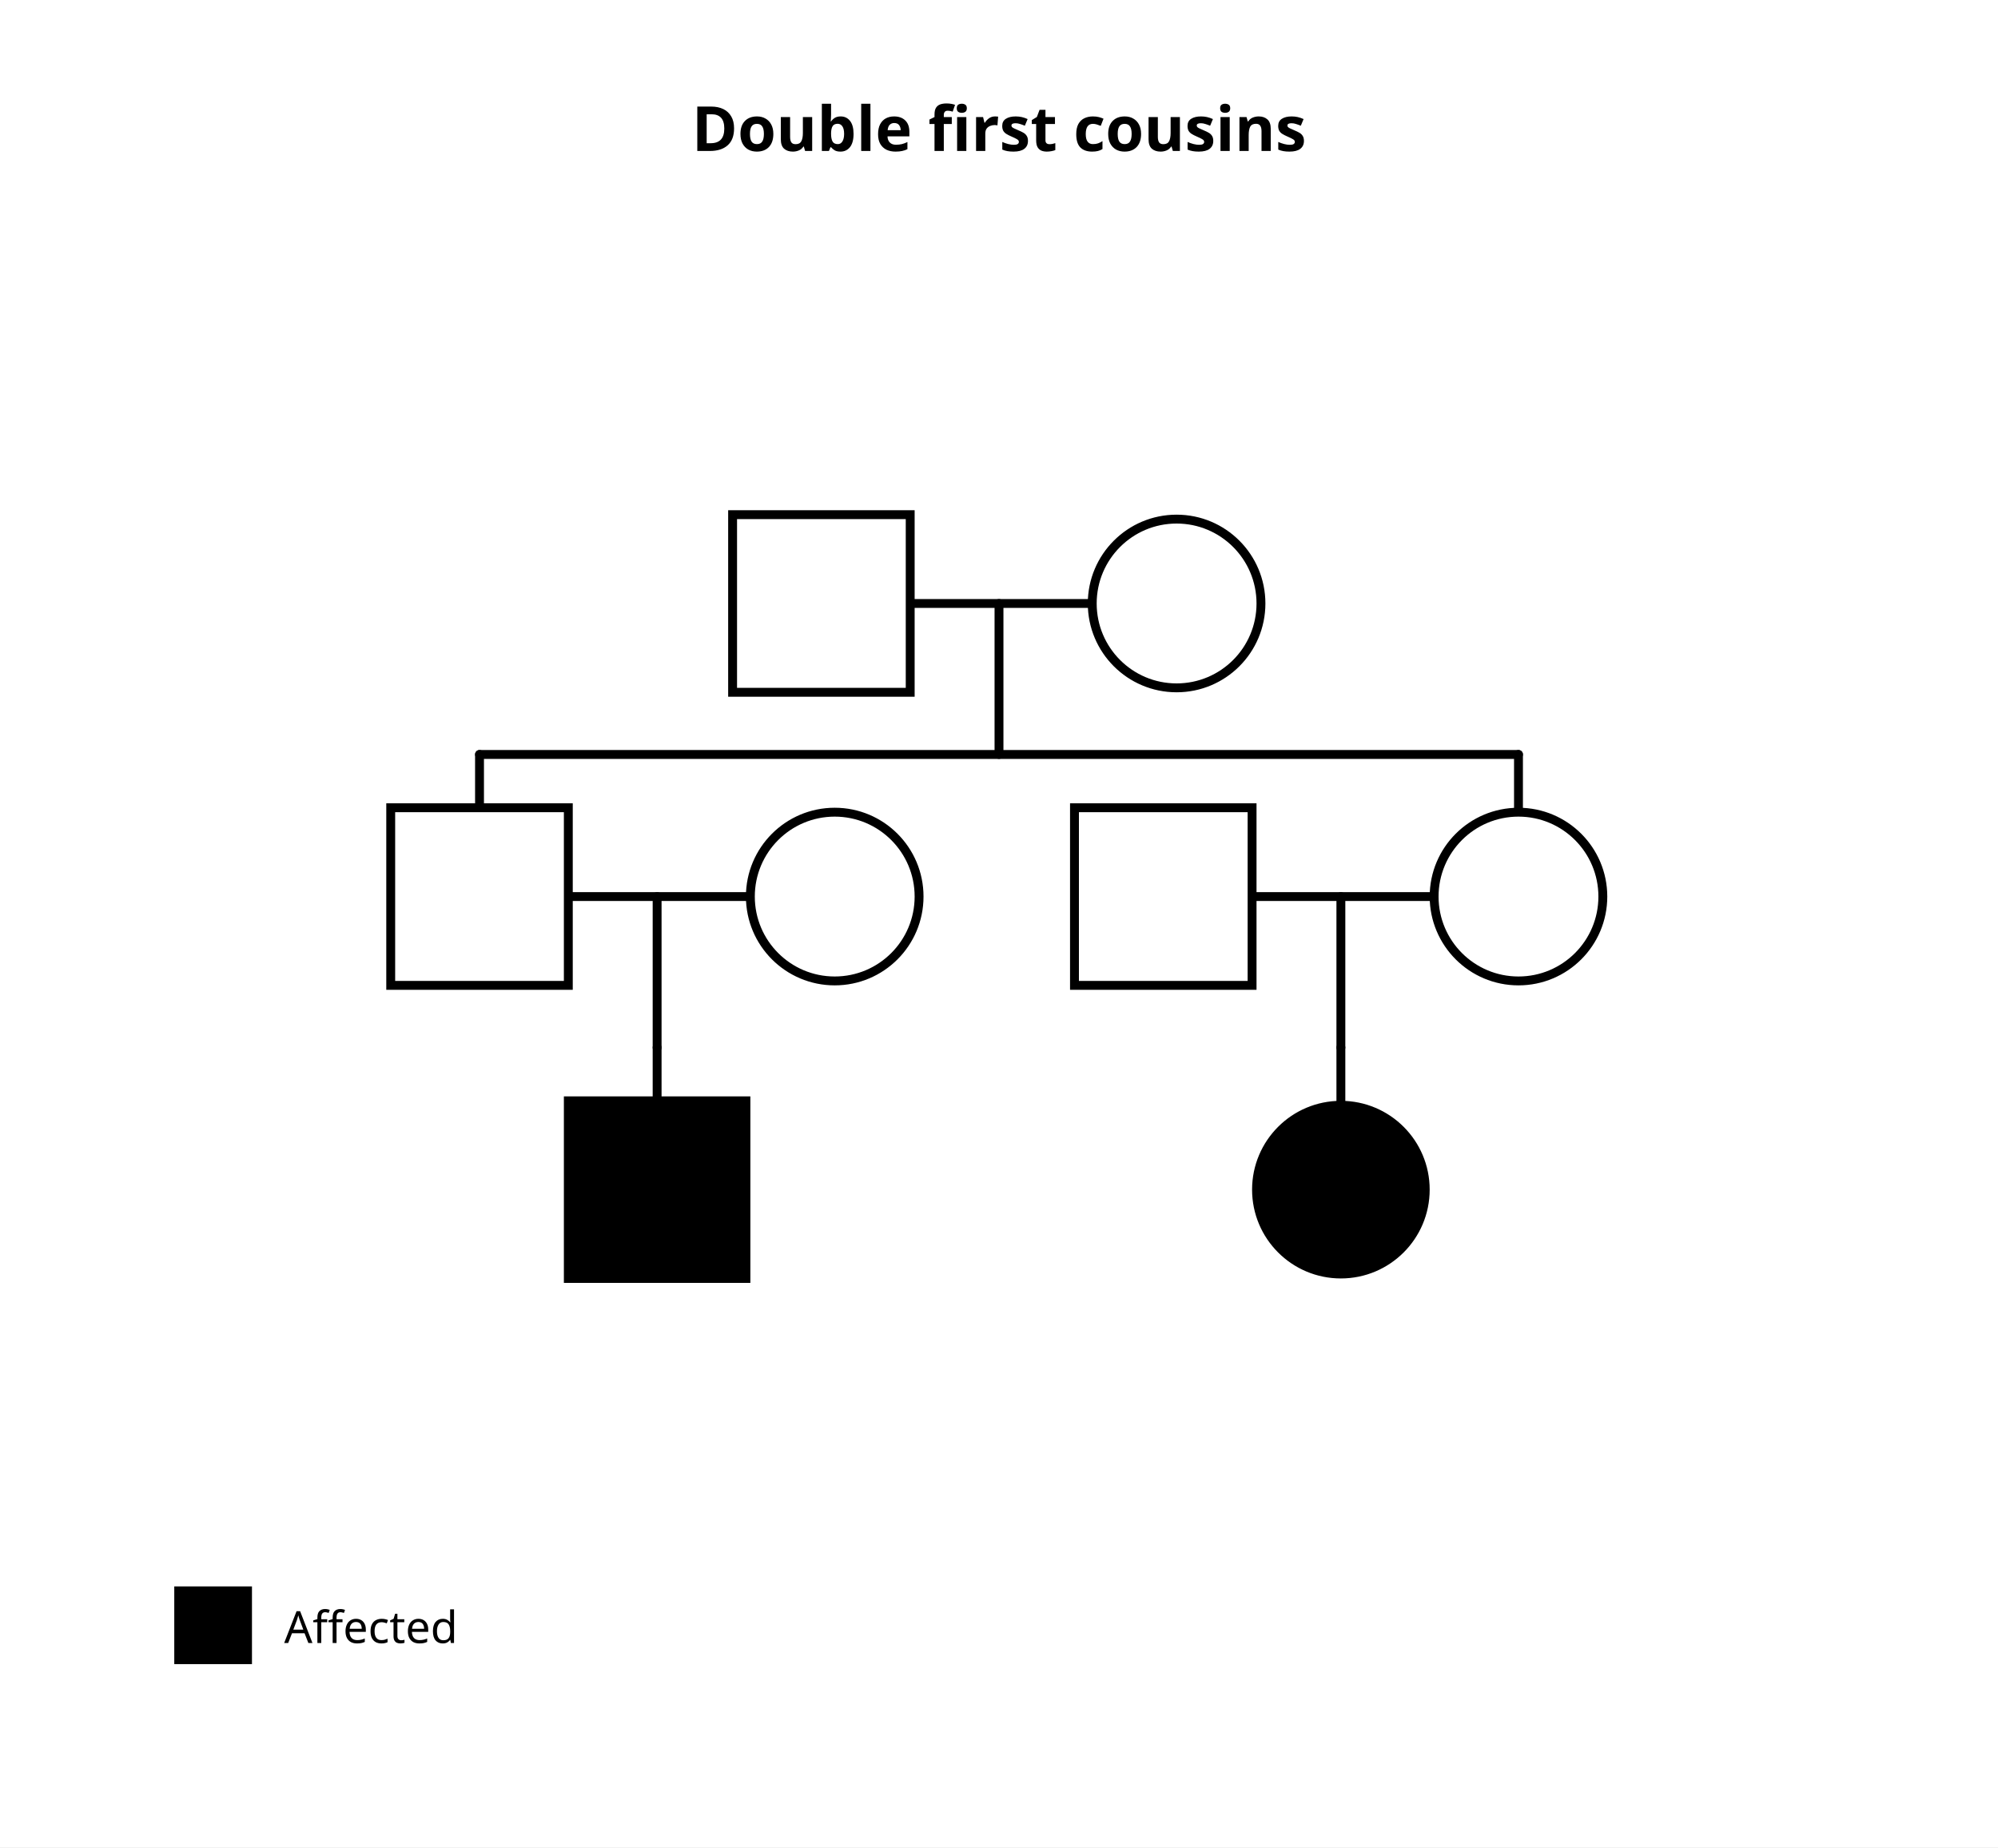
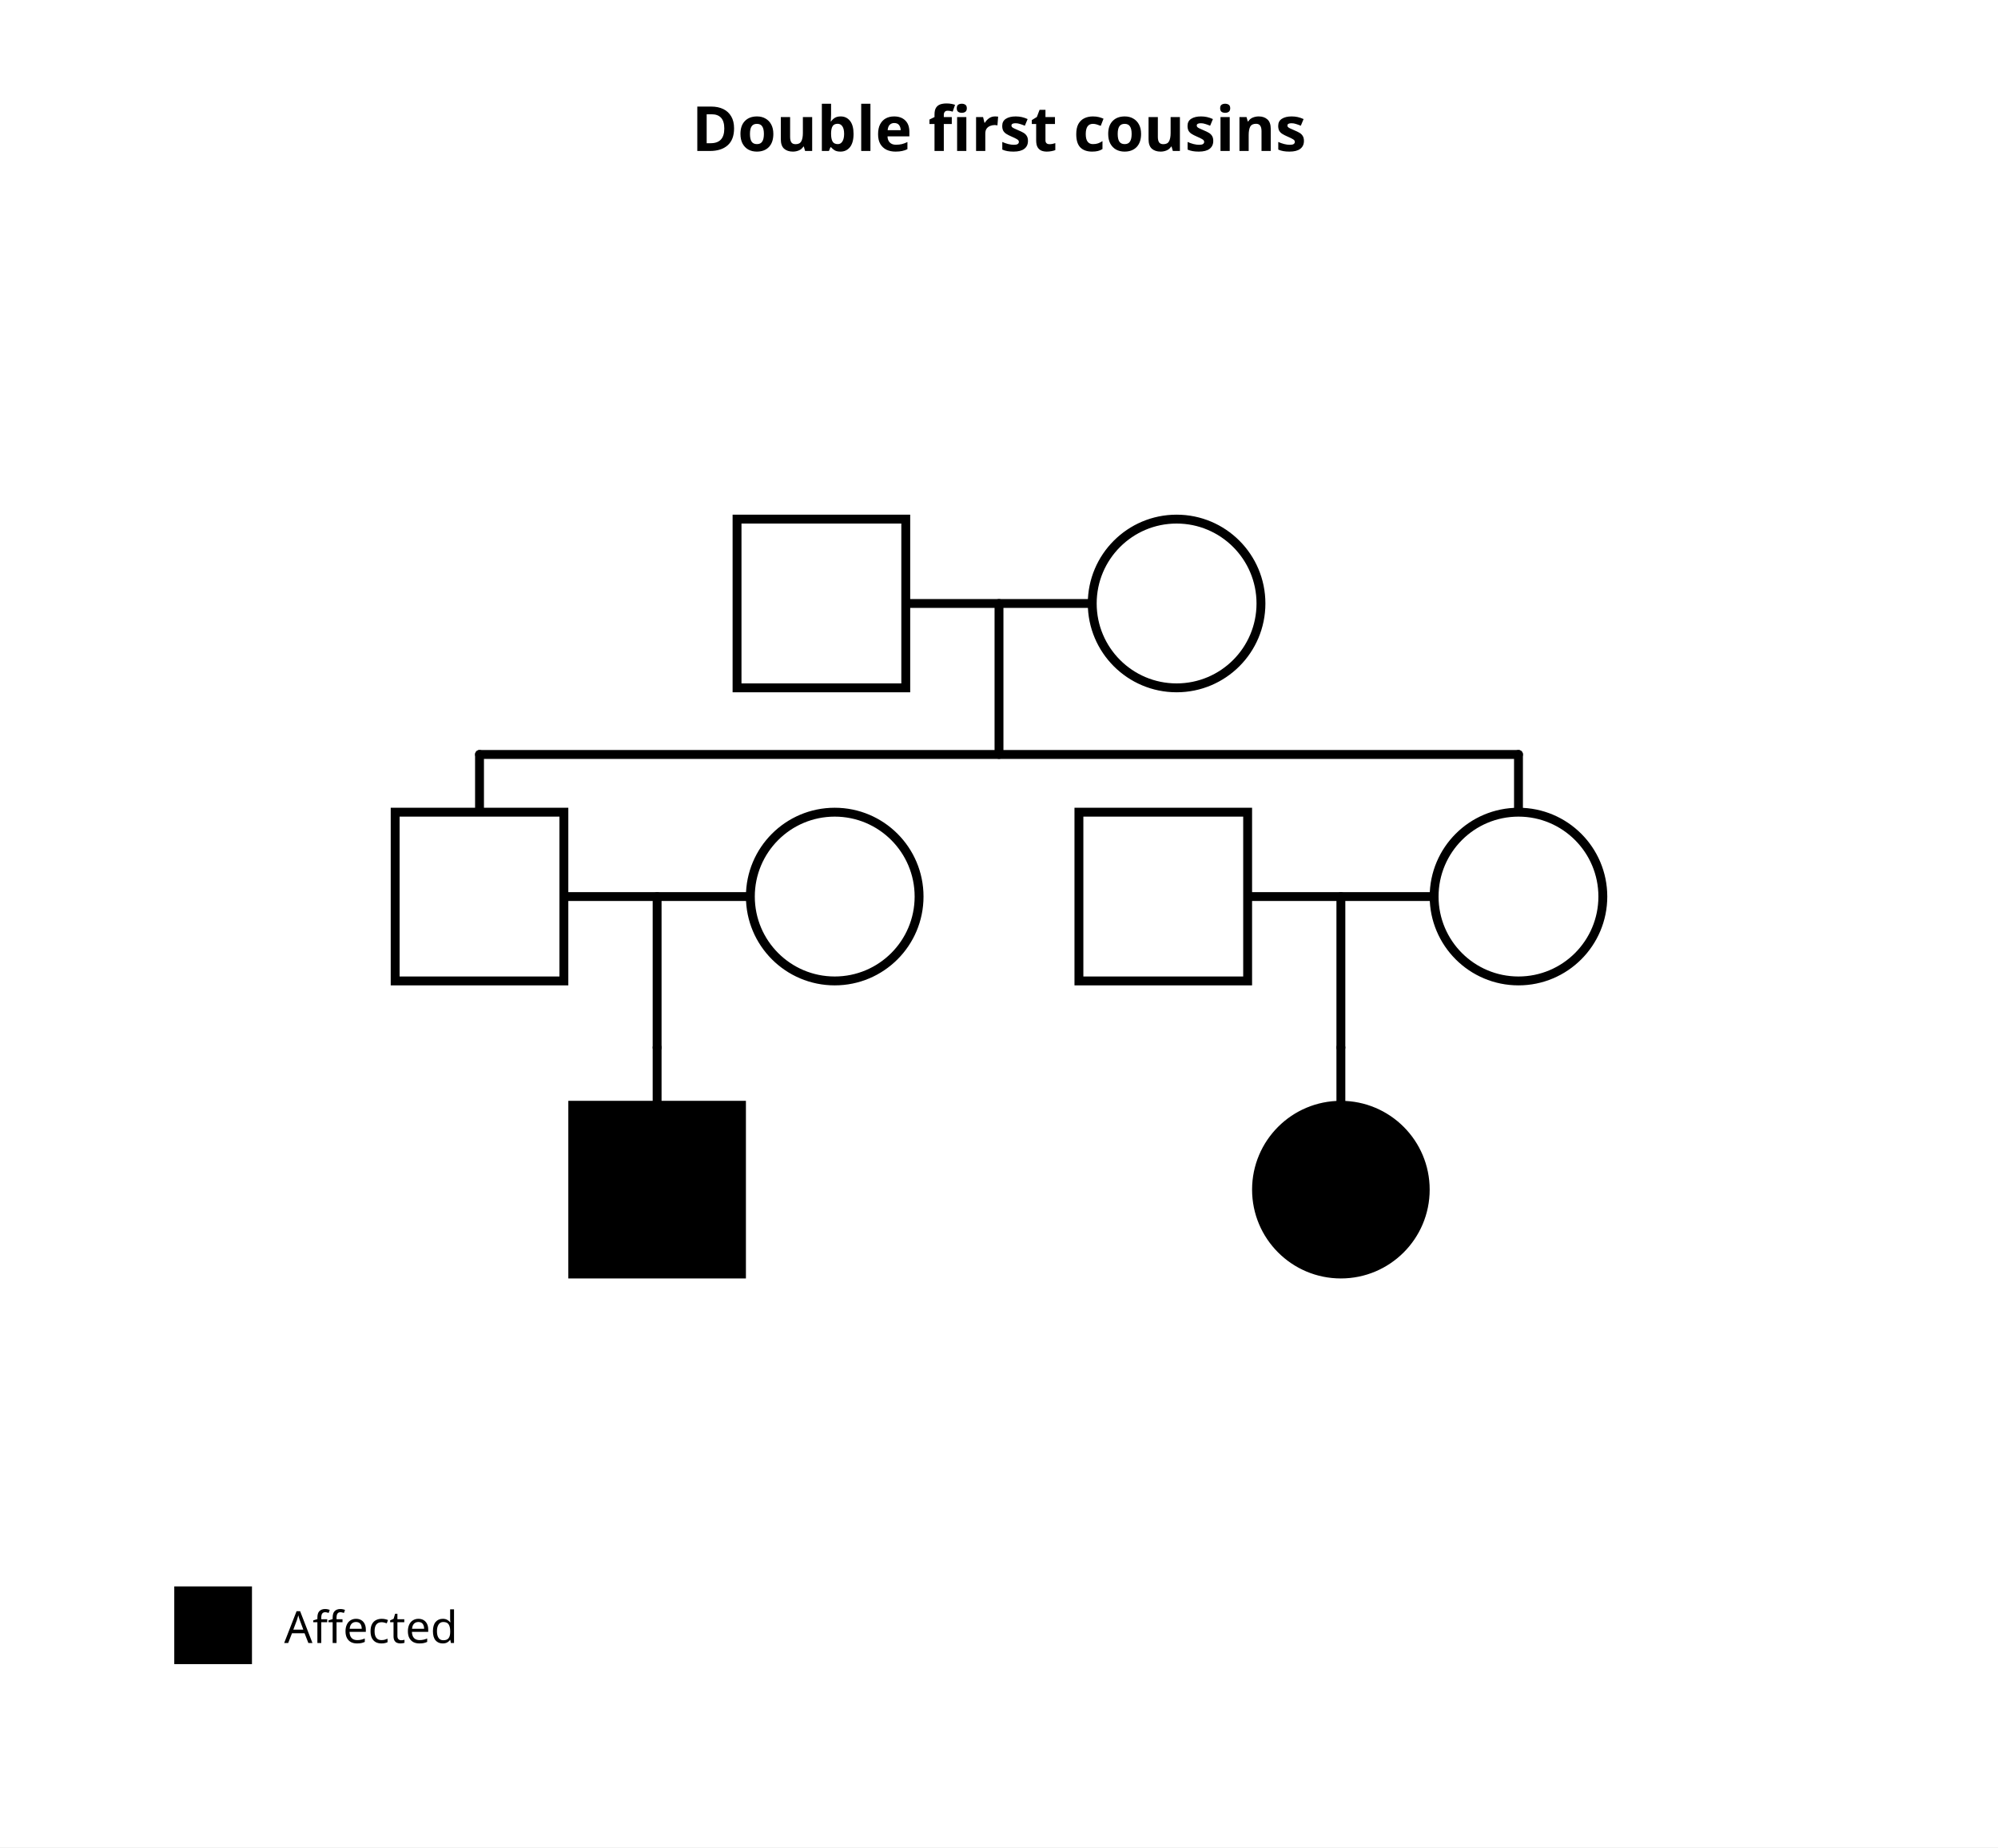
<svg xmlns="http://www.w3.org/2000/svg" width="450" height="416" viewBox="0 0 450 416">
  <defs>
    <marker id="proband-arrowhead" markerWidth="6" markerHeight="6" refX="6" refY="3" orient="auto">
      <path d="M 0 0 L 6 3 L 0 6 Z" fill="black" />
    </marker>
  </defs>
  <rect width="450" height="416" fill="white" />
  <text class="chart-title" x="225" y="34" text-anchor="middle" font-family="sans-serif" font-size="14" font-weight="bold" fill="black">Double first cousins</text>
  <g transform="translate(225 15.9)">
    <path d="M -40 120 L 40 120" fill="none" stroke="black" stroke-width="2" stroke-linecap="round" />
    <line x1="0" y1="120" x2="0" y2="154" fill="none" stroke="black" stroke-width="2" stroke-linecap="round" />
    <path d="M -117 154 L 117 154" fill="none" stroke="black" stroke-width="2" stroke-linecap="round" />
    <line x1="-117" y1="154" x2="-117" y2="166" fill="none" stroke="black" stroke-width="2" stroke-linecap="round" />
    <line x1="117" y1="154" x2="117" y2="166" fill="none" stroke="black" stroke-width="2" stroke-linecap="round" />
    <path d="M 37 186 L 117 186" fill="none" stroke="black" stroke-width="2" stroke-linecap="round" />
    <line x1="77" y1="186" x2="77" y2="220" fill="none" stroke="black" stroke-width="2" stroke-linecap="round" />
    <line x1="77" y1="220" x2="77" y2="232" fill="none" stroke="black" stroke-width="2" stroke-linecap="round" />
    <path d="M -117 186 L -37 186" fill="none" stroke="black" stroke-width="2" stroke-linecap="round" />
    <line x1="-77" y1="186" x2="-77" y2="220" fill="none" stroke="black" stroke-width="2" stroke-linecap="round" />
    <line x1="-77" y1="220" x2="-77" y2="232" fill="none" stroke="black" stroke-width="2" stroke-linecap="round" />
    <g data-id="A1" transform="translate(-40 120) rotate(0)">
-       <rect x="-20" y="-20" width="40" height="40" stroke="black" stroke-width="2" fill="white" />
+       <rect x="-19" y="-19" width="38" height="38" stroke="black" stroke-width="2" fill="white" />
    </g>
    <g data-id="A2" transform="translate(40 120) rotate(0)">
      <circle cx="0" cy="0" r="19" stroke="black" stroke-width="2" fill="white" />
    </g>
    <g data-id="b1" transform="translate(37 186) rotate(0)">
-       <rect x="-20" y="-20" width="40" height="40" stroke="black" stroke-width="2" fill="white" />
+       <rect x="-19" y="-19" width="38" height="38" stroke="black" stroke-width="2" fill="white" />
    </g>
    <g data-id="a2" transform="translate(117 186) rotate(0)">
      <circle cx="0" cy="0" r="19" stroke="black" stroke-width="2" fill="white" />
    </g>
    <g data-id="Y" transform="translate(77 252) rotate(0)">
      <circle cx="0" cy="0" r="19" stroke="black" stroke-width="2" fill="black" />
    </g>
    <g data-id="a1" transform="translate(-117 186) rotate(0)">
-       <rect x="-20" y="-20" width="40" height="40" stroke="black" stroke-width="2" fill="white" />
+       <rect x="-19" y="-19" width="38" height="38" stroke="black" stroke-width="2" fill="white" />
    </g>
    <g data-id="b2" transform="translate(-37 186) rotate(0)">
      <circle cx="0" cy="0" r="19" stroke="black" stroke-width="2" fill="white" />
    </g>
    <g data-id="X" transform="translate(-77 252) rotate(0)">
-       <rect x="-20" y="-20" width="40" height="40" stroke="black" stroke-width="2" fill="black" />
+       <rect x="-19" y="-19" width="38" height="38" stroke="black" stroke-width="2" fill="black" />
    </g>
    <g class="consanguinity-labels">
</g>
  </g>
  <g class="pedigree-key" transform="translate(0 356)">
    <rect x="40" y="2" width="16" height="16" fill="black" stroke="black" stroke-width="1.5" />
    <text x="64" y="14" font-family="sans-serif" font-size="10" fill="black">Affected</text>
  </g>
</svg>
